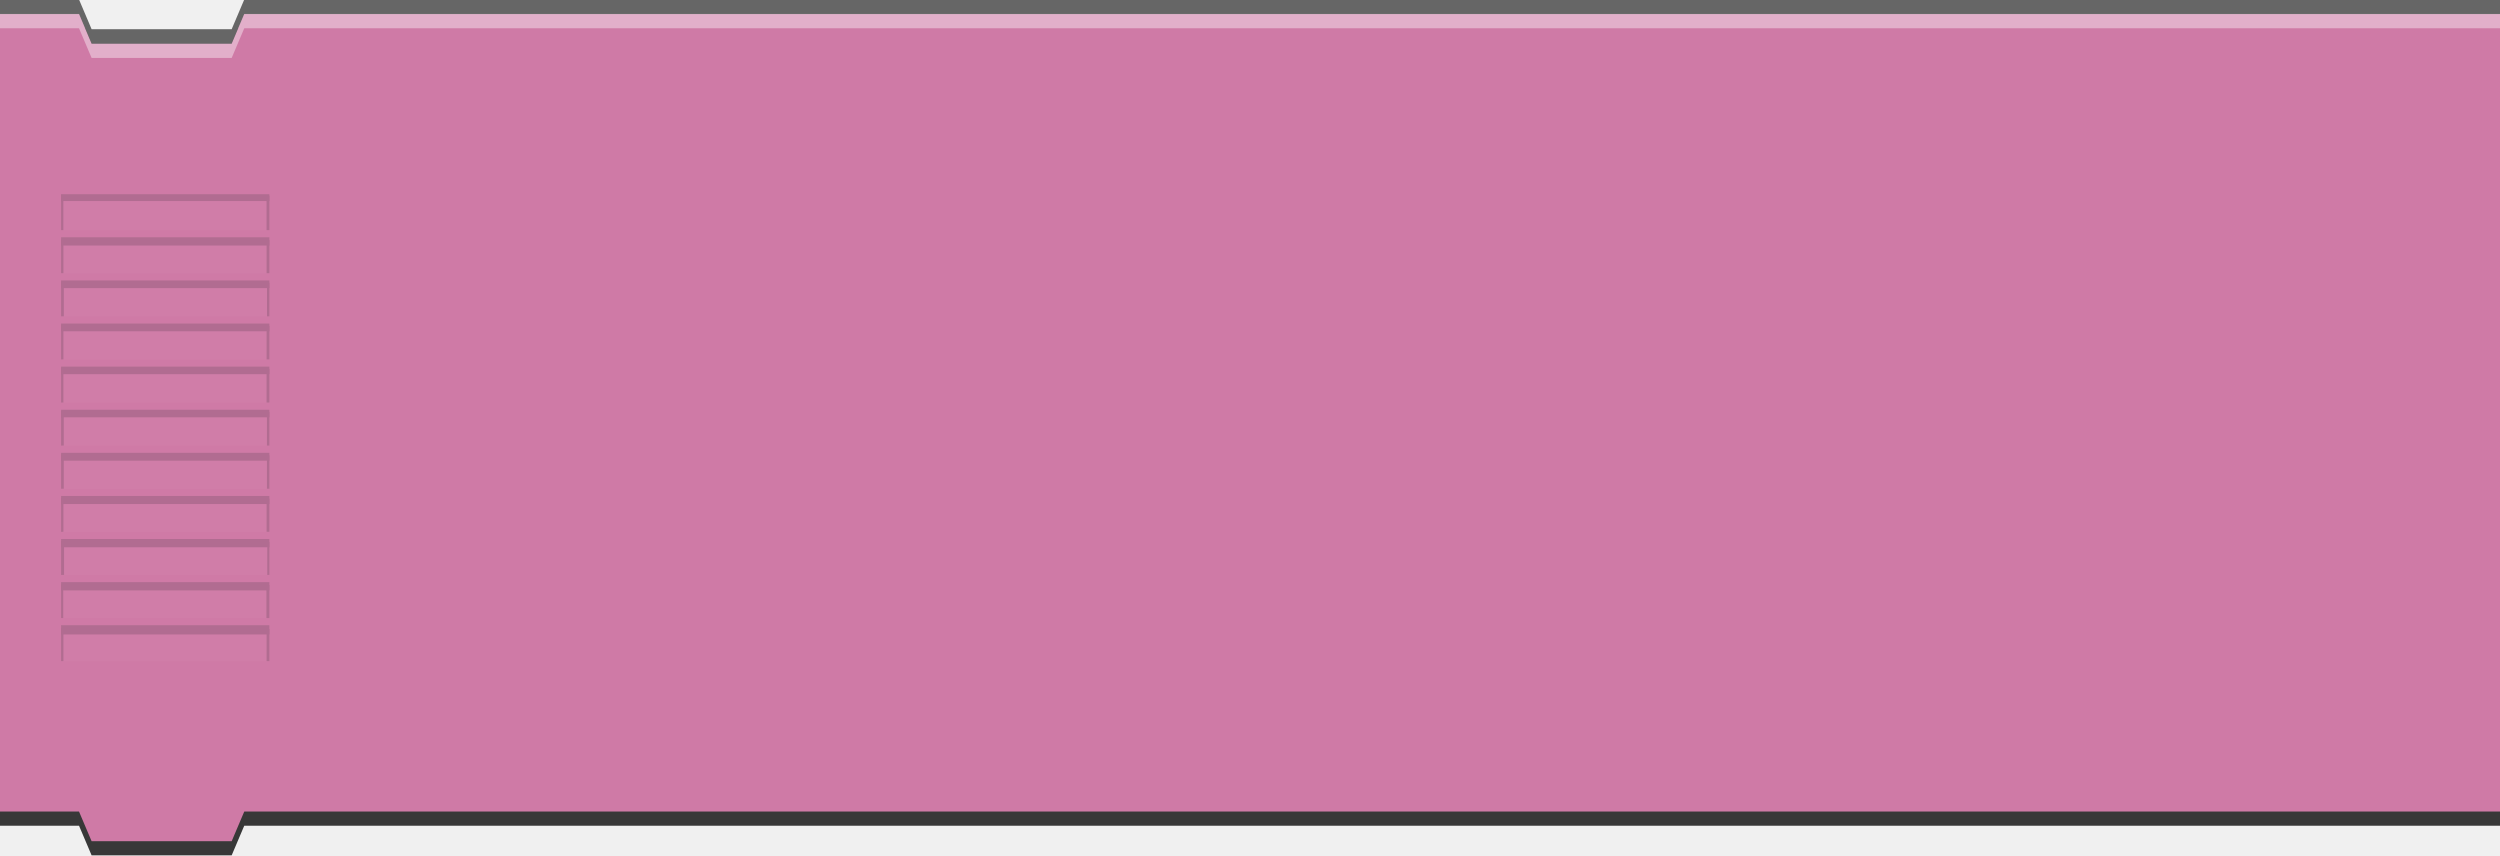
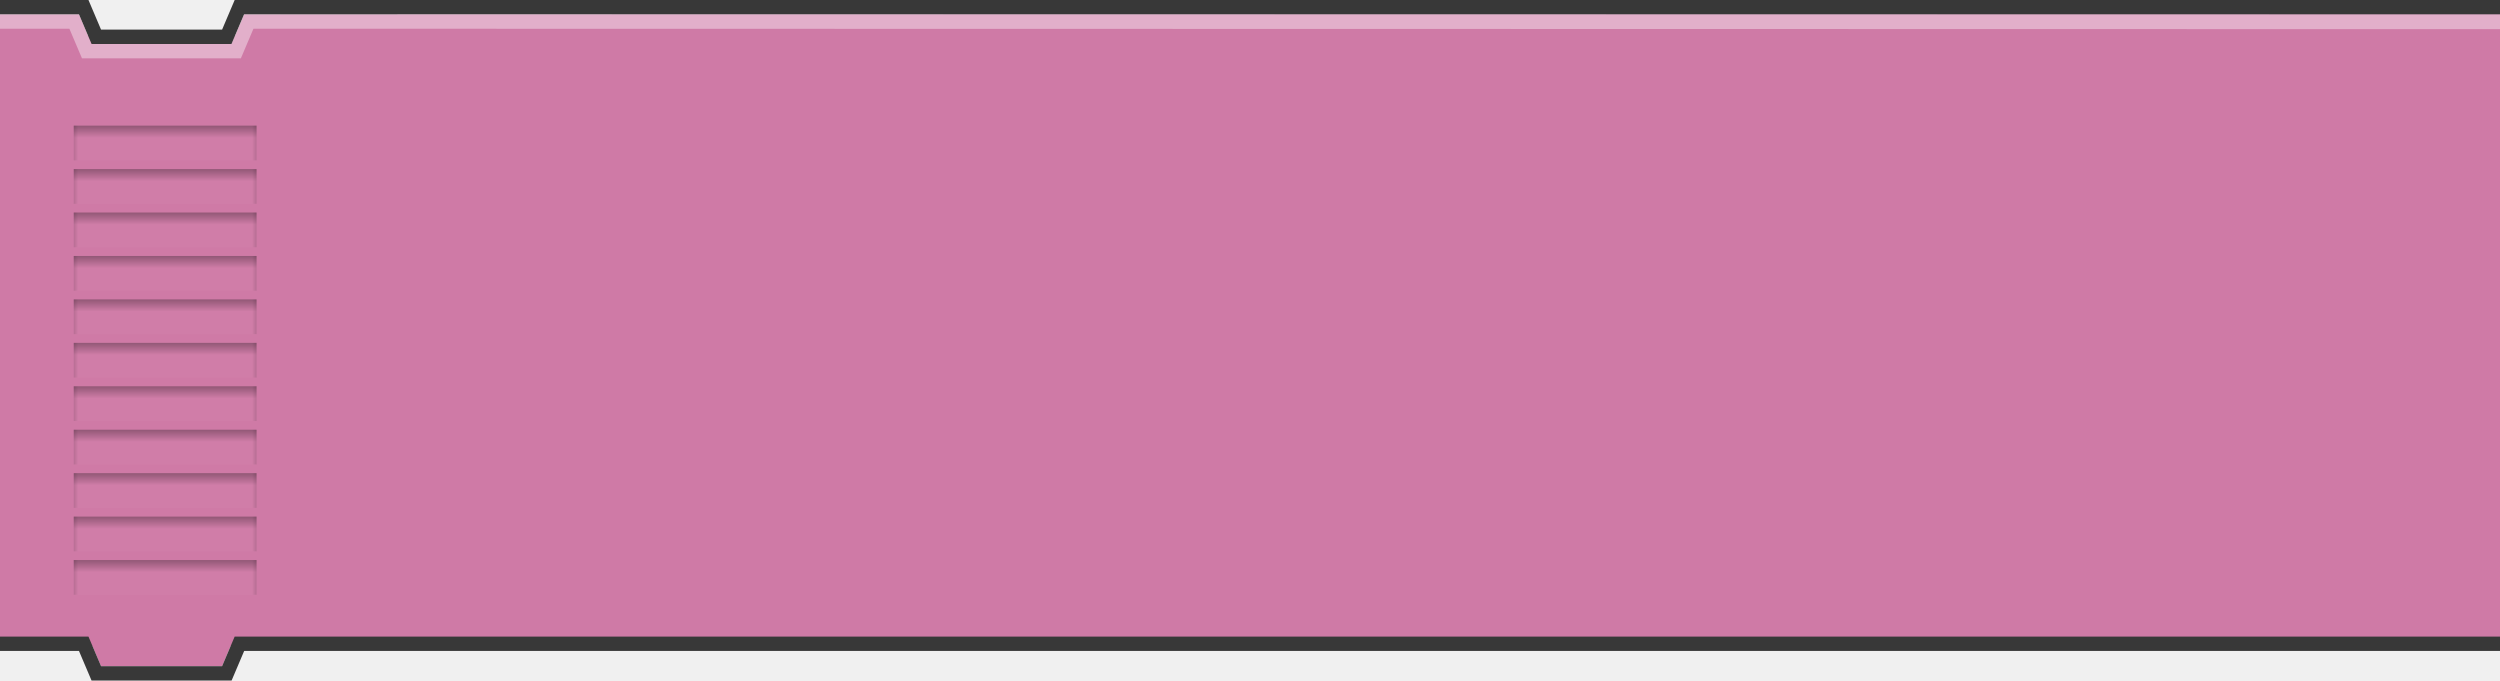
- <svg xmlns="http://www.w3.org/2000/svg" id="Ebene_1" data-name="Ebene 1" viewBox="0 0 348 119.063">
+ <svg xmlns="http://www.w3.org/2000/svg" viewBox="0 0 348.181 94.748">
+   <style>
+         .background {
+             fill: #cf7aa6;
+         }
+ 
+         .border {
+             fill: #383838;
+         }
+ 
+         .shade {
+             fill: #935e7b;
+             stop-color: #000000;
+         }
+     </style>
  <defs>
-     <style>.cls-1{fill:none;}.cls-2,.cls-3{fill:#383838;}.cls-3{opacity:0.75;}.cls-4{fill:#cf7aa6;}.cls-5,.cls-8{fill:#fff;}.cls-5{opacity:0.4;}.cls-6{opacity:0.5;}.cls-7{clip-path:url(#clip-path);}.cls-8{opacity:0.05;}.cls-9{fill:#935e7b;}.cls-10{clip-path:url(#clip-path-2);}.cls-11{clip-path:url(#clip-path-3);}.cls-12{clip-path:url(#clip-path-4);}.cls-13{clip-path:url(#clip-path-5);}.cls-14{clip-path:url(#clip-path-6);}.cls-15{clip-path:url(#clip-path-7);}.cls-16{clip-path:url(#clip-path-8);}.cls-17{clip-path:url(#clip-path-9);}.cls-18{clip-path:url(#clip-path-10);}.cls-19{clip-path:url(#clip-path-11);}</style>
-     <clipPath id="clip-path" transform="translate(0 10.531)">
-       <rect class="cls-1" x="8.5" y="16.5" width="29" height="5" />
-     </clipPath>
-     <clipPath id="clip-path-2" transform="translate(0 10.531)">
-       <rect class="cls-1" x="8.5" y="22.5" width="29" height="5" />
-     </clipPath>
-     <clipPath id="clip-path-3" transform="translate(0 10.531)">
-       <rect class="cls-1" x="8.5" y="28.5" width="29" height="5" />
-     </clipPath>
-     <clipPath id="clip-path-4" transform="translate(0 10.531)">
-       <rect class="cls-1" x="8.5" y="34.5" width="29" height="5" />
-     </clipPath>
-     <clipPath id="clip-path-5" transform="translate(0 10.531)">
-       <rect class="cls-1" x="8.5" y="40.5" width="29" height="5" />
-     </clipPath>
-     <clipPath id="clip-path-6" transform="translate(0 10.531)">
-       <rect class="cls-1" x="8.5" y="46.5" width="29" height="5" />
-     </clipPath>
-     <clipPath id="clip-path-7" transform="translate(0 10.531)">
-       <rect class="cls-1" x="8.5" y="52.5" width="29" height="5" />
-     </clipPath>
-     <clipPath id="clip-path-8" transform="translate(0 10.531)">
-       <rect class="cls-1" x="8.5" y="58.5" width="29" height="5" />
-     </clipPath>
-     <clipPath id="clip-path-9" transform="translate(0 10.531)">
-       <rect class="cls-1" x="8.5" y="64.5" width="29" height="5" />
-     </clipPath>
-     <clipPath id="clip-path-10" transform="translate(0 10.531)">
-       <rect class="cls-1" x="8.5" y="70.5" width="29" height="5" />
-     </clipPath>
-     <clipPath id="clip-path-11" transform="translate(0 10.531)">
-       <rect class="cls-1" x="8.5" y="76.5" width="29" height="5" />
-     </clipPath>
-   </defs>
-   <polygon class="cls-2" points="32.25 6.063 12.75 6.063 11.849 3.938 0 3.938 0 114.938 11 114.938 12.75 119.063 32.25 119.063 34 114.938 348 114.938 348 4.102 348 3.938 33.151 3.938 32.25 6.063" />
-   <polygon class="cls-3" points="32.25 4.063 12.75 4.063 11.026 0 0 0 0 110.938 11 110.938 12.75 115.063 32.25 115.063 34 110.938 348 110.938 348 0.102 348 0 33.974 0 32.25 4.063" />
-   <polygon class="cls-4" points="32.25 6.094 12.75 6.094 11 1.969 0 1.969 0 112.969 11 112.969 12.75 117.094 32.25 117.094 34 112.969 348 112.969 348 2.134 348 1.969 34 1.969 32.25 6.094" />
-   <polygon id="highlight" class="cls-5" points="34 1.938 32.25 6.063 12.75 6.063 11 1.938 0 1.938 0 3.938 11 3.938 12.75 8.063 32.25 8.063 34 3.938 348 3.938 348 2.102 348 1.938 34 1.938" />
-   <g id="lines" class="cls-6">
-     <g id="line">
-       <g class="cls-7">
-         <rect class="cls-8" x="6.121" y="24.591" width="31.458" height="7.952" />
-         <rect class="cls-9" x="6.448" y="25.793" width="31.458" height="2.197" />
-         <rect class="cls-9" x="37.102" y="27.237" width="0.603" height="4.945" />
-         <rect class="cls-9" x="8.217" y="27.116" width="0.603" height="4.945" />
+     <linearGradient id="grad1" x1="0%" x2="0%" y1="0%" y2="100%">
+       <stop offset="0%" class="shade" stop-opacity="0.3" />
+       <stop offset="35%" class="shade" stop-opacity="0" />
+     </linearGradient>
+     <linearGradient id="grad2" x1="0%" x2="100%" y1="0%" y2="0%">
+       <stop offset="0%" class="shade" stop-opacity="0.125" />
+       <stop offset="2.5%" class="shade" stop-opacity="0" />
+     </linearGradient>
+     <linearGradient id="grad3" x1="100%" x2="0%" y1="0%" y2="0%">
+       <stop offset="0%" class="shade" stop-opacity="0.125" />
+       <stop offset="2.5%" class="shade" stop-opacity="0" />
+     </linearGradient>
+     <g id="tabblock">
+       <g>
+         <rect fill-opacity="0.025" width="25.458" height="4.836" x="10.271" y="22.5" fill="#fff" />
+         <rect width="25.458" height="4.836" x="10.271" y="22.5" fill="url(#grad1)" />
+         <rect width="25.458" height="4.836" x="10.271" y="22.5" fill="url(#grad2)" />
+         <rect width="25.458" height="4.836" x="10.271" y="22.5" fill="url(#grad3)" />
      </g>
    </g>
-     <g id="line-2" data-name="line">
-       <g class="cls-10">
-         <rect class="cls-8" x="6.131" y="30.782" width="31.458" height="7.952" />
-         <rect class="cls-9" x="6.457" y="31.984" width="31.458" height="2.197" />
-         <rect class="cls-9" x="37.111" y="33.427" width="0.603" height="4.945" />
-         <rect class="cls-9" x="8.226" y="33.307" width="0.603" height="4.945" />
-       </g>
-     </g>
-     <g id="line-3" data-name="line">
-       <g class="cls-11">
-         <rect class="cls-8" x="6.185" y="36.709" width="31.458" height="7.952" />
-         <rect class="cls-9" x="6.512" y="37.911" width="31.458" height="2.197" />
-         <rect class="cls-9" x="37.165" y="39.355" width="0.603" height="4.945" />
-         <rect class="cls-9" x="8.281" y="39.234" width="0.603" height="4.945" />
-       </g>
-     </g>
-     <g id="line-4" data-name="line">
-       <g class="cls-12">
-         <rect class="cls-8" x="6.131" y="42.709" width="31.458" height="7.952" />
-         <rect class="cls-9" x="6.457" y="43.911" width="31.458" height="2.197" />
-         <rect class="cls-9" x="37.111" y="45.355" width="0.603" height="4.945" />
-         <rect class="cls-9" x="8.226" y="45.234" width="0.603" height="4.945" />
-       </g>
-     </g>
-     <g id="line-5" data-name="line">
-       <g class="cls-13">
-         <rect class="cls-8" x="6.125" y="48.688" width="31.458" height="7.952" />
-         <rect class="cls-9" x="6.451" y="49.89" width="31.458" height="2.197" />
-         <rect class="cls-9" x="37.105" y="51.334" width="0.603" height="4.945" />
-         <rect class="cls-9" x="8.22" y="51.213" width="0.603" height="4.945" />
-       </g>
-     </g>
-     <g id="line-6" data-name="line">
-       <g class="cls-14">
-         <rect class="cls-8" x="6.176" y="54.691" width="31.458" height="7.952" />
-         <rect class="cls-9" x="6.503" y="55.893" width="31.458" height="2.197" />
-         <rect class="cls-9" x="37.156" y="57.337" width="0.603" height="4.945" />
-         <rect class="cls-9" x="8.272" y="57.216" width="0.603" height="4.945" />
-       </g>
-     </g>
-     <g id="line-7" data-name="line">
-       <g class="cls-15">
-         <rect class="cls-8" x="6.176" y="60.727" width="31.458" height="7.952" />
-         <rect class="cls-9" x="6.503" y="61.929" width="31.458" height="2.197" />
-         <rect class="cls-9" x="37.156" y="63.373" width="0.603" height="4.945" />
-         <rect class="cls-9" x="8.272" y="63.252" width="0.603" height="4.945" />
-       </g>
-     </g>
-     <g id="line-8" data-name="line">
-       <g class="cls-16">
-         <rect class="cls-8" x="6.131" y="66.763" width="31.458" height="7.952" />
-         <rect class="cls-9" x="6.457" y="67.965" width="31.458" height="2.197" />
-         <rect class="cls-9" x="37.111" y="69.409" width="0.603" height="4.945" />
-         <rect class="cls-9" x="8.226" y="69.288" width="0.603" height="4.945" />
-       </g>
-     </g>
-     <g id="line-9" data-name="line">
-       <g class="cls-17">
-         <rect class="cls-8" x="6.221" y="72.781" width="31.458" height="7.952" />
-         <rect class="cls-9" x="6.548" y="73.984" width="31.458" height="2.197" />
-         <rect class="cls-9" x="37.201" y="75.427" width="0.603" height="4.945" />
-         <rect class="cls-9" x="8.317" y="75.306" width="0.603" height="4.945" />
-       </g>
-     </g>
-     <g id="line-10" data-name="line">
-       <g class="cls-18">
-         <rect class="cls-8" x="6.104" y="78.782" width="31.458" height="7.952" />
-         <rect class="cls-9" x="6.43" y="79.984" width="31.458" height="2.197" />
-         <rect class="cls-9" x="37.084" y="81.427" width="0.603" height="4.945" />
-         <rect class="cls-9" x="8.199" y="81.307" width="0.603" height="4.945" />
-       </g>
-     </g>
-     <g id="line-11" data-name="line">
-       <g class="cls-19">
-         <rect class="cls-8" x="6.131" y="84.918" width="31.458" height="7.952" />
-         <rect class="cls-9" x="6.457" y="86.12" width="31.458" height="2.197" />
-         <rect class="cls-9" x="37.111" y="87.563" width="0.603" height="4.945" />
-         <rect class="cls-9" x="8.226" y="87.443" width="0.603" height="4.945" />
-       </g>
-     </g>
+   </defs>
+   <g viewBox="0 10 348.181 94.748">
+     <path class="background" d="M0,5h348.181v85h-348.181z" />
+   </g>
+   <g viewbox="0 0 351.887 72.748">
+     <path class="background" d="M0,2.000l11,0l1.75,4.125l19.5,0l1.75,-4.125l320,0l0,4.125l-355,0l0,-4.125z" />
+     <path class="border" d="M347.736,0l-315.056,0.001l0,0.008l-1.749,4.117l-16.858,0l-1.752,-4.126l-0.019,0.008l0,-0.007l-12.302,0l0,2l10.998,0l1.748,4.115l0.005,-0.002l0,0.012l19.502,0l0,-0.003l0.002,0.001l1.752,-4.123l320,-0.001l0,-2z" />
+     <path fill-opacity="0.4" fill="#fff" d="M347.736,2.063l-313.753,-0.063l0,0.003l-0.008,-0.003l-1.751,4.125l-19.484,0l-1.74,-4.098l0,-0.027l-11,0l0,2l9.665,0l1.753,4.127l0.005,-0.002l22.115,0l0,-0.001l0.008,0.003l1.753,-4.127l320,0.063l0,-2z" stroke-opacity="0.4" />
+   </g>
+   <g viewbox="0 0 348 69">
+     <use y="-5" href="#tabblock" />
+     <use y="1.05" href="#tabblock" />
+     <use y="7.1" href="#tabblock" />
+     <use y="13.15" href="#tabblock" />
+     <use y="19.2" href="#tabblock" />
+     <use y="25.25" href="#tabblock" />
+     <use y="31.3" href="#tabblock" />
+     <use y="37.35" href="#tabblock" />
+     <use y="43.4" href="#tabblock" />
+     <use y="49.45" href="#tabblock" />
+     <use y="55.5" href="#tabblock" />
+   </g>
+   <g viewbox="0 0 351.887 94.748">
+     <path class="background" d="M0,88.661l12.318,-0.004l1.75,4.125l16.857,0.014l1.75,-4.125l12.367,-0.004l-45.042,-0.006z" />
+     <path class="border" d="M347.736,88.657l-315.056,0.001l0,0.008l-1.749,4.117l-16.858,0l-1.752,-4.126l-0.019,0.008l0,-0.007l-12.302,0l0,2l10.998,0l1.748,4.115l0.005,-0.002l0,0.012l19.502,0l0,-0.003l0.002,0.001l1.752,-4.123l317.729,-0.001l0,-2z" />
  </g>
</svg>
